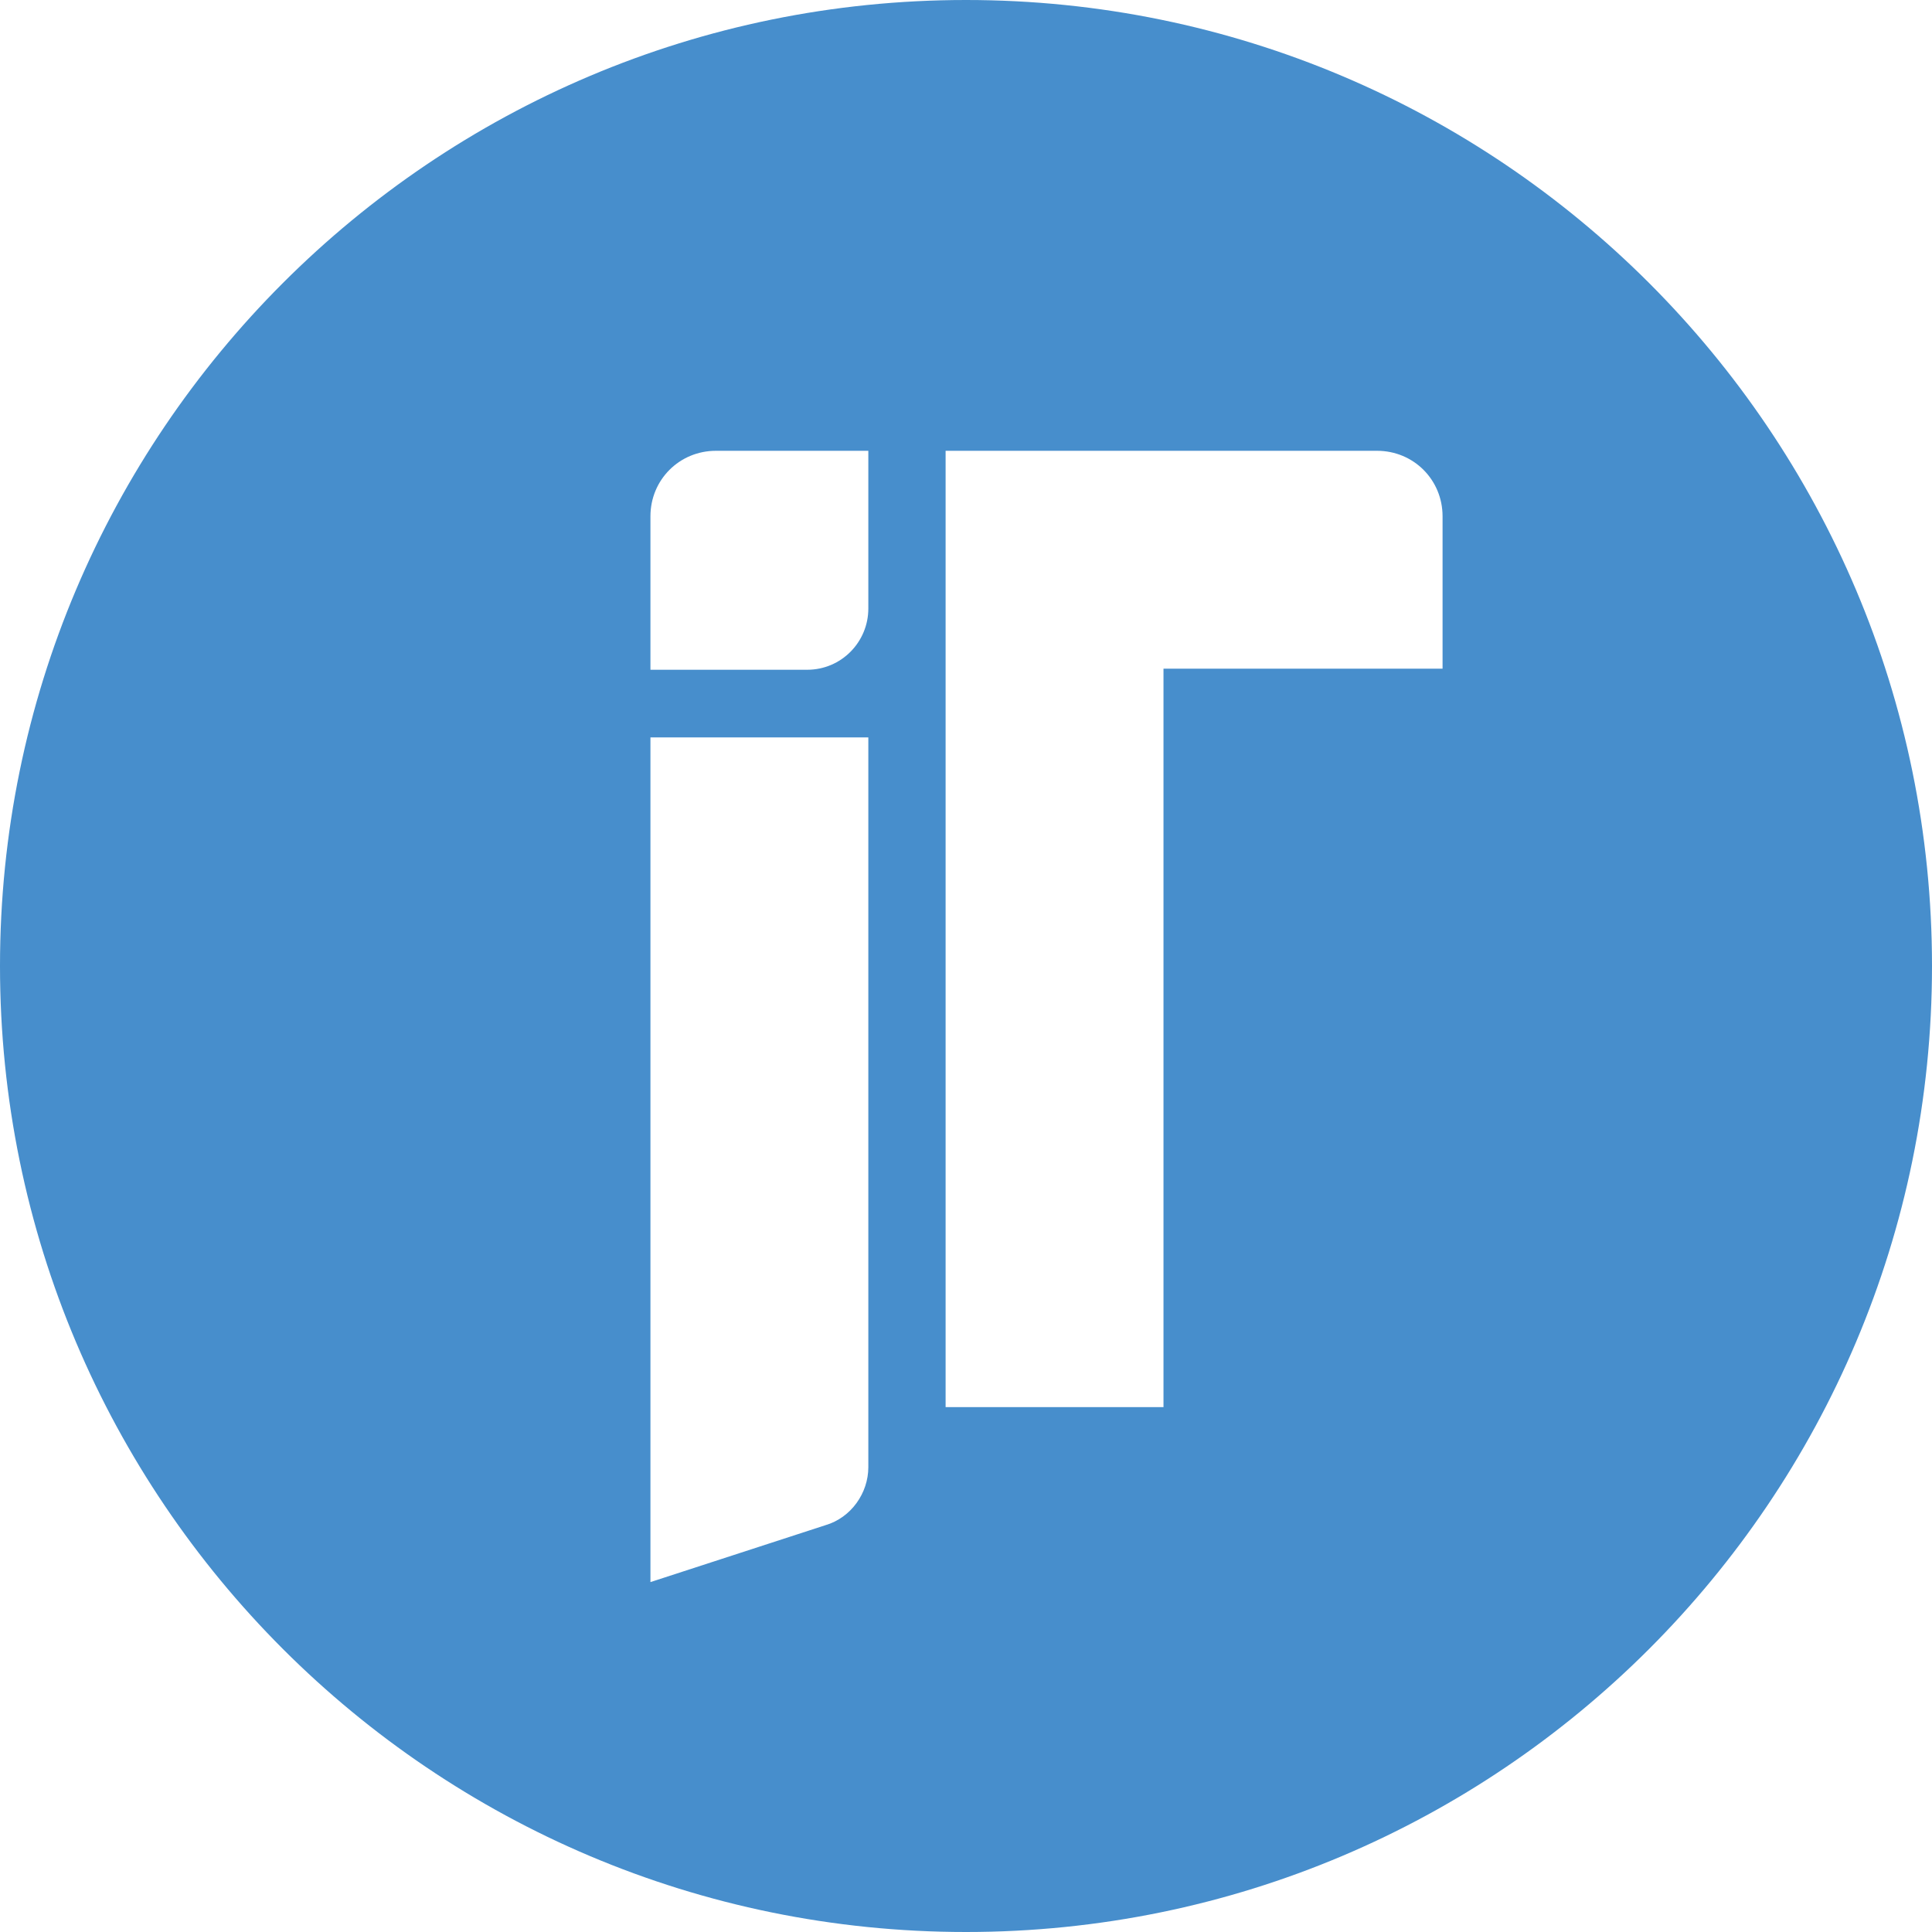
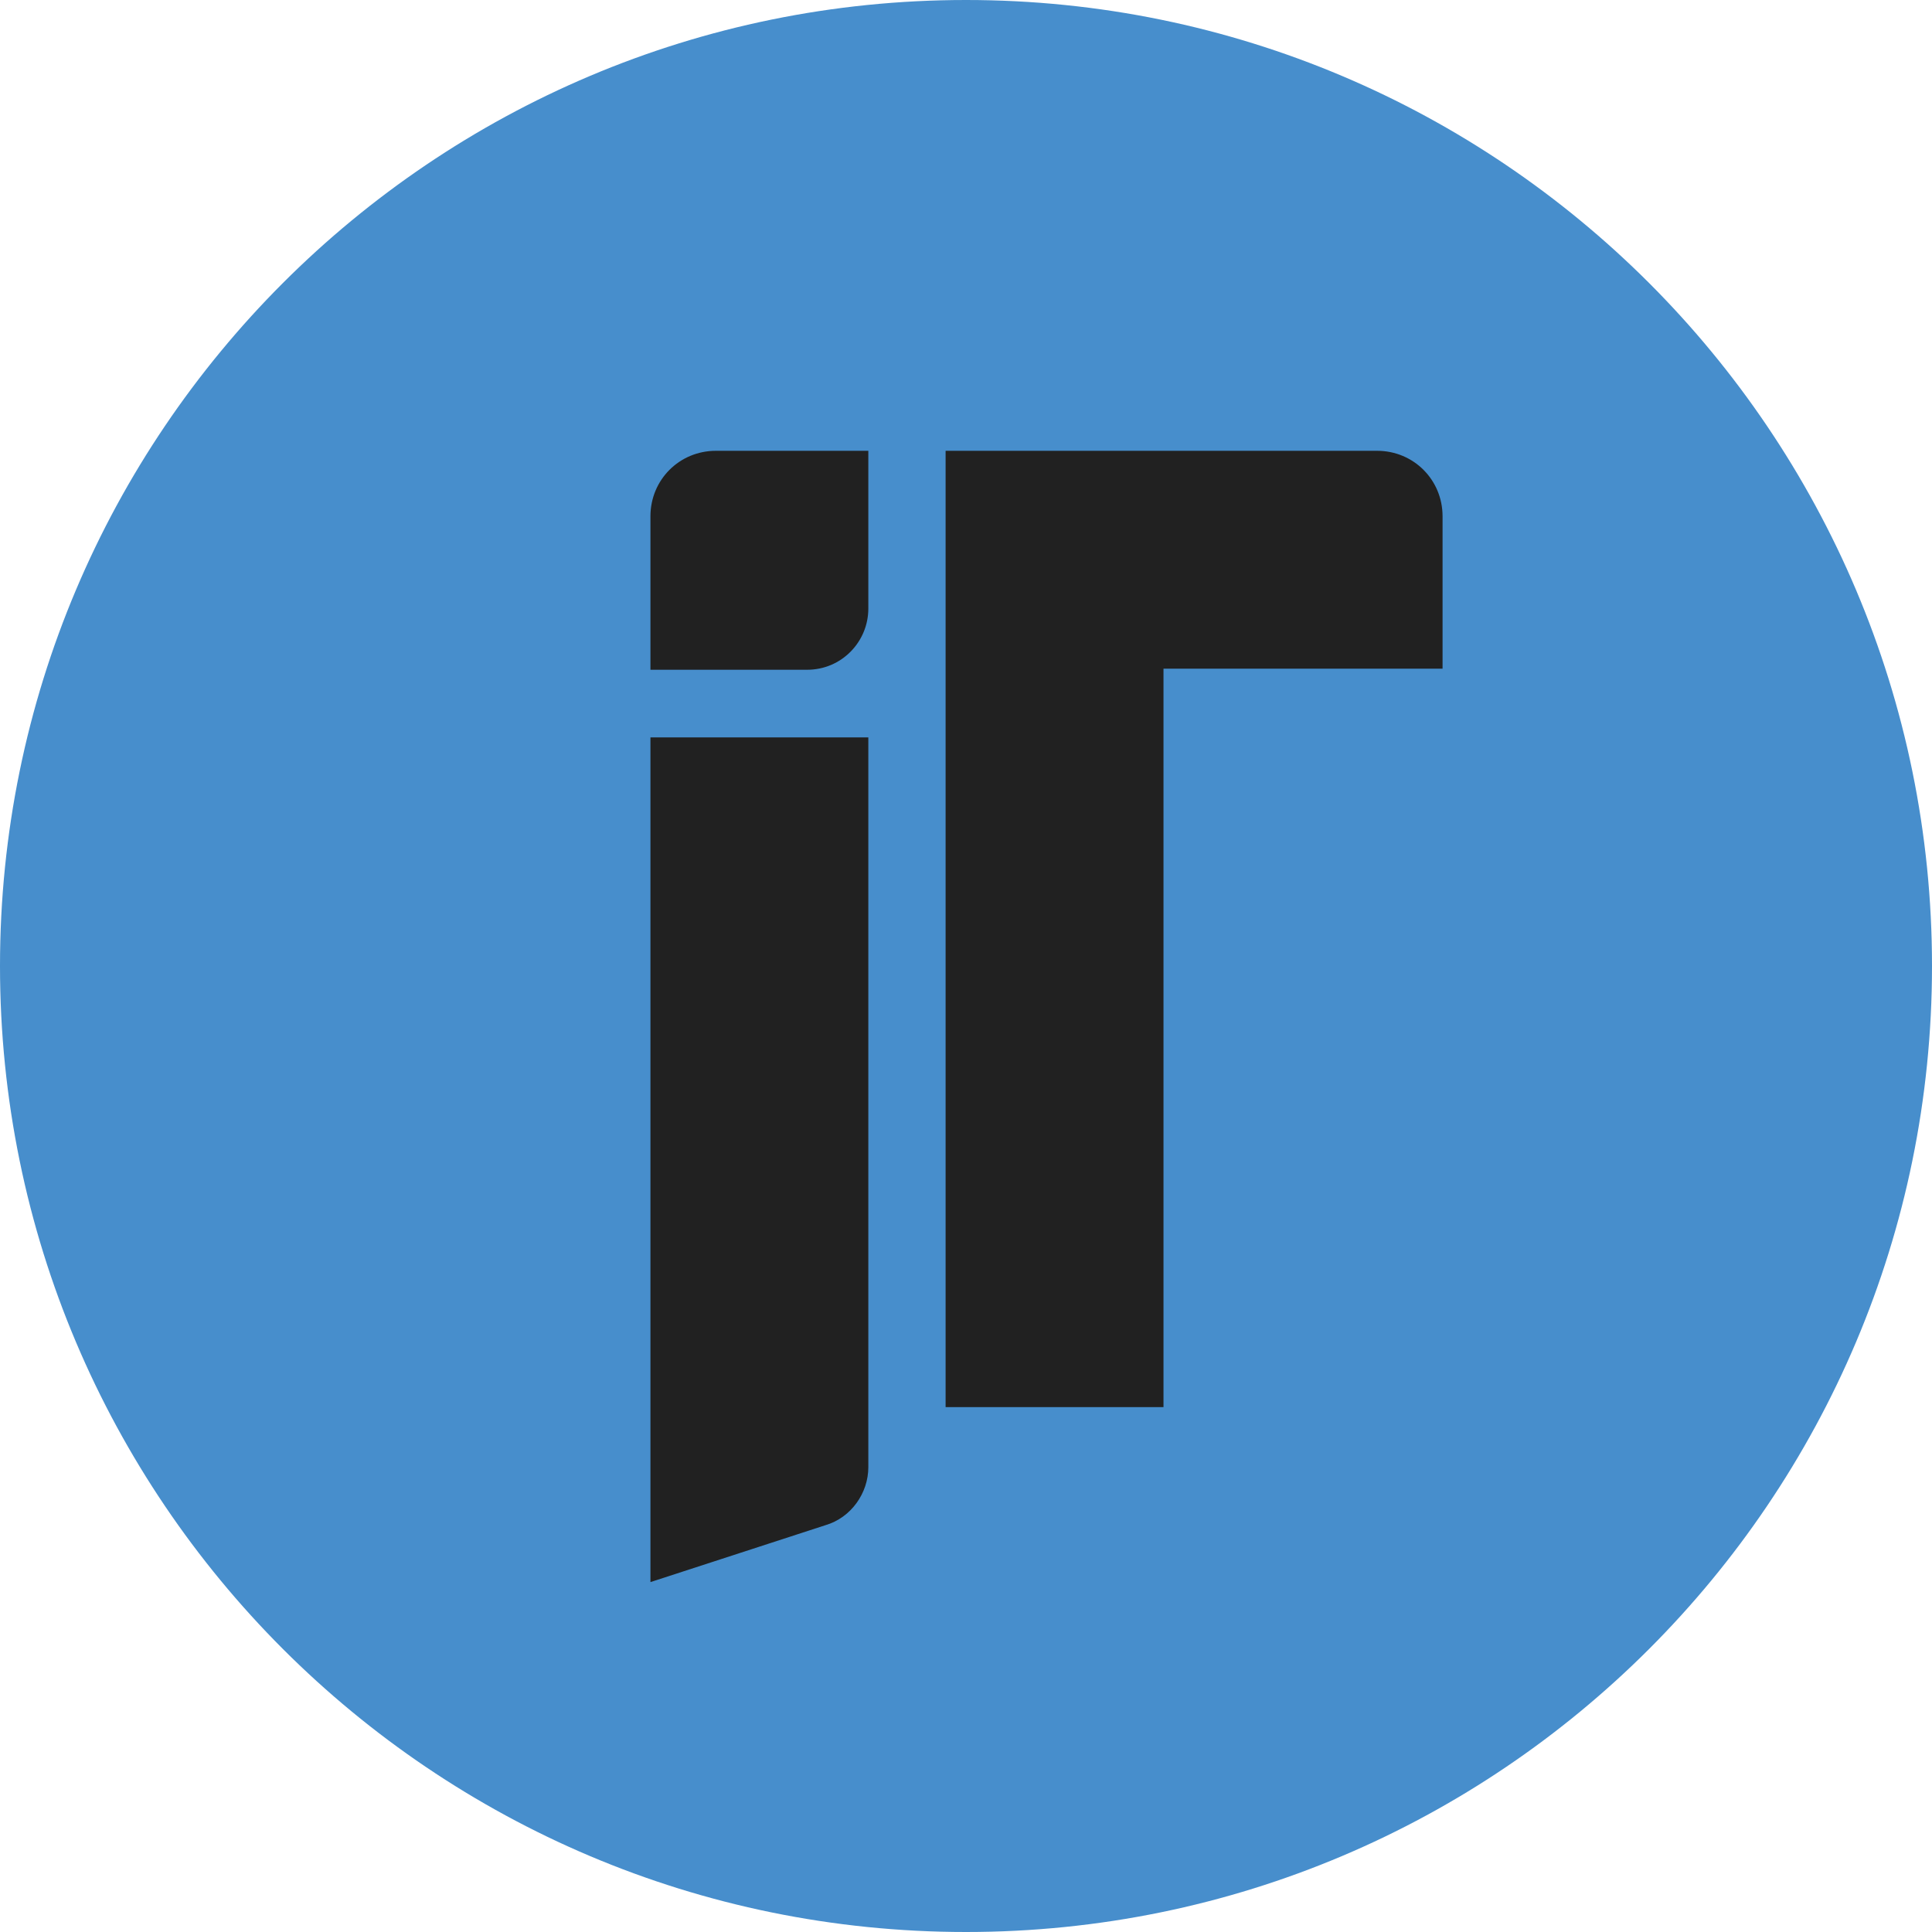
<svg xmlns="http://www.w3.org/2000/svg" version="1.1" id="Layer_1" x="0px" y="0px" viewBox="0 0 180 180" style="enable-background:new 0 0 180 180;" xml:space="preserve">
  <style type="text/css">
- 	.st0{fill:#478ECC;}
+ 	.st0{fill:#212121;stroke:#212121;stroke-width:0.2;stroke-miterlimit:10;}
+ 	.st1{fill:#478ECC;}
</style>
-   <path class="st0" d="M90,0C40.3,0,0,40.3,0,90s40.3,90,90,90s90-40.3,90-90S139.7,0,90,0z M80.9,136.7c0,2.4-1.6,4.7-4,5.4  l-16.3,5.3V68.7h20.3V136.7z M80.9,56.7c0,3.1-2.5,5.7-5.7,5.7H60.6V48.1c0-3.4,2.7-6.1,6.1-6.1h14.2V56.7z M134.4,62.3h-26v68.8  H88.1V62.3V42h20.3h19.9c3.4,0,6.1,2.7,6.1,6.1V62.3z" />
+   <path class="st0" d="M80.9,136.7c0,2.4-1.6,4.7-4,5.4l-16.3,5.3V68.7h20.3V136.7z" />
+   <path class="st0" d="M80.9,56.7c0,3.1-2.5,5.7-5.7,5.7H60.6V48.1c0-3.4,2.7-6.1,6.1-6.1h14.2V56.7z" />
+   <path class="st0" d="M134.4,62.3h-26v68.8H88.1V62.3V42h20.3h19.9c3.4,0,6.1,2.7,6.1,6.1V62.3z" />
+   <path class="st1" d="M90,0C40.3,0,0,40.3,0,90s40.3,90,90,90s90-40.3,90-90S139.7,0,90,0z M80.9,136.7c0,2.4-1.6,4.7-4,5.4  l-16.3,5.3V68.7h20.3V136.7z M80.9,56.7c0,3.1-2.5,5.7-5.7,5.7H60.6V48.1c0-3.4,2.7-6.1,6.1-6.1h14.2V56.7z M134.4,62.3h-26v68.8  H88.1V62.3V42h20.3h19.9c3.4,0,6.1,2.7,6.1,6.1V62.3z" />
</svg>
